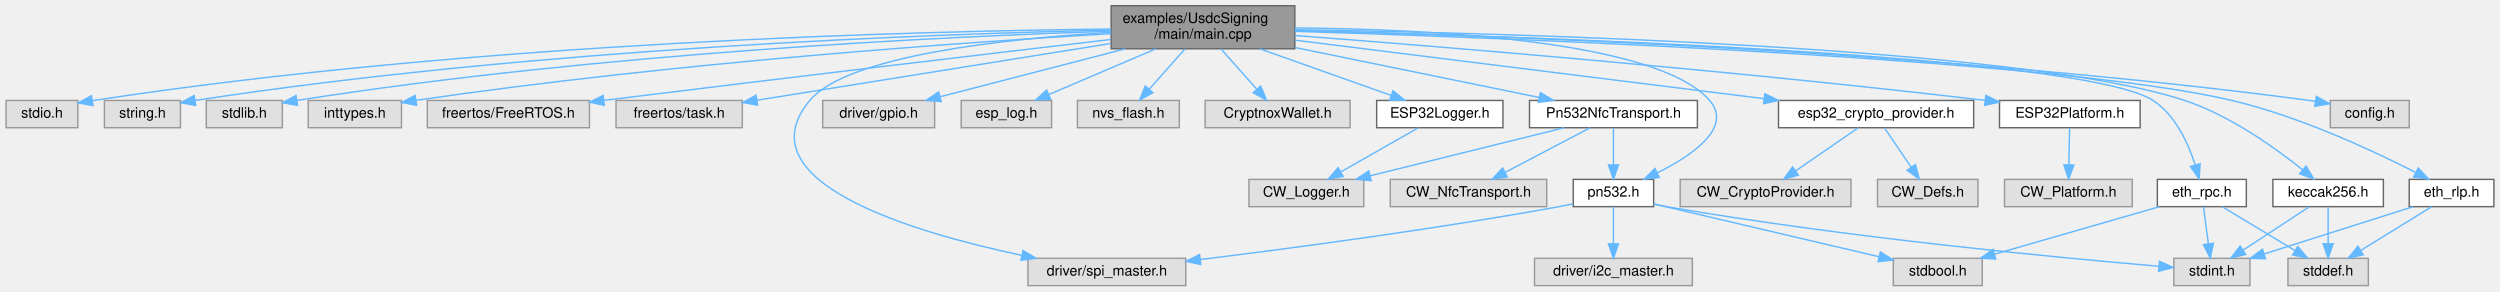
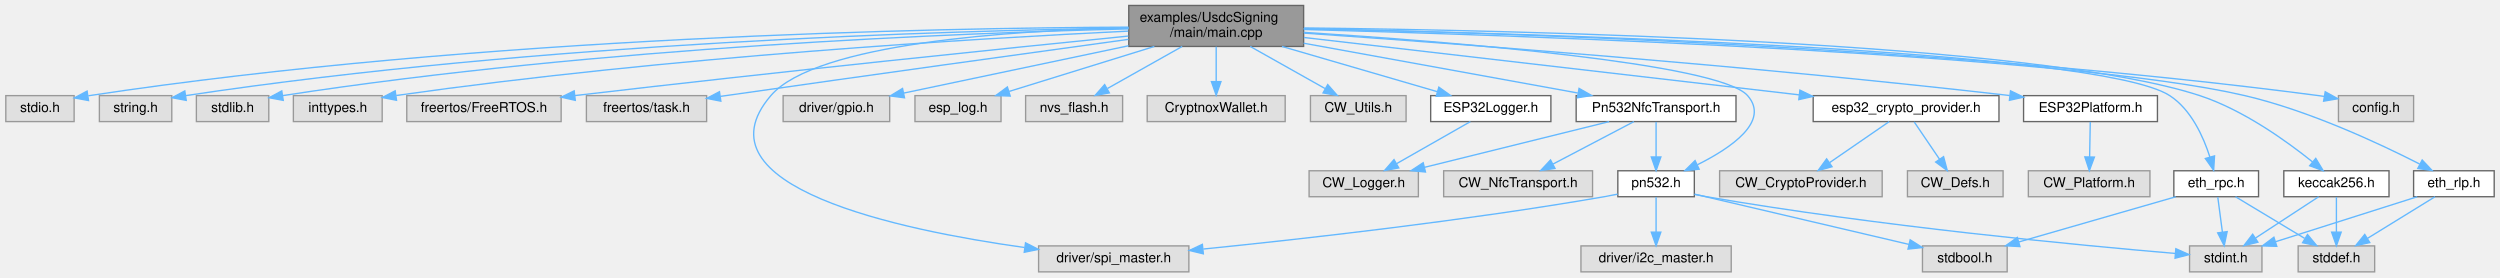
- <svg xmlns="http://www.w3.org/2000/svg" xmlns:xlink="http://www.w3.org/1999/xlink" width="1742pt" height="203pt" viewBox="0.00 0.00 1741.50 203.00">
+ <svg xmlns="http://www.w3.org/2000/svg" xmlns:xlink="http://www.w3.org/1999/xlink" width="1830pt" height="203pt" viewBox="0.00 0.00 1829.50 203.00">
  <g id="graph0" class="graph" transform="scale(1 1) rotate(0) translate(4 199)">
    <g id="Node000001" class="node">
      <g id="a_Node000001">
        <a xlink:title=" ">
-           <polygon fill="#999999" stroke="#666666" points="898,-195 770,-195 770,-165 898,-165 898,-195" />
-           <text text-anchor="start" x="778" y="-183" font-family="Helvetica,sans-Serif" font-size="10.00">examples/UsdcSigning</text>
-           <text text-anchor="middle" x="834" y="-172" font-family="Helvetica,sans-Serif" font-size="10.00">/main/main.cpp</text>
+           <polygon fill="#999999" stroke="#666666" points="950,-195 822,-195 822,-165 950,-165 950,-195" />
+           <text text-anchor="start" x="830" y="-183" font-family="Helvetica,sans-Serif" font-size="10.00">examples/UsdcSigning</text>
+           <text text-anchor="middle" x="886" y="-172" font-family="Helvetica,sans-Serif" font-size="10.00">/main/main.cpp</text>
        </a>
      </g>
    </g>
    <g id="Node000002" class="node">
      <g id="a_Node000002">
        <a xlink:title=" ">
          <polygon fill="#e0e0e0" stroke="#999999" points="50,-129 0,-129 0,-110 50,-110 50,-129" />
          <text text-anchor="middle" x="25" y="-117" font-family="Helvetica,sans-Serif" font-size="10.00">stdio.h</text>
        </a>
      </g>
    </g>
    <g id="edge1_Node000001_Node000002" class="edge">
      <g id="a_edge1_Node000001_Node000002">
        <a xlink:title=" ">
-           <path fill="none" stroke="#63b8ff" d="M769.78,-178.76C638.12,-177.43 328.13,-169.96 60.07,-128.86" />
-           <polygon fill="#63b8ff" stroke="#63b8ff" points="60.57,-125.4 50.15,-127.32 59.49,-132.32 60.57,-125.4" />
+           <path fill="none" stroke="#63b8ff" d="M821.76,-179.14C683.76,-178.56 348.81,-172.51 60.39,-128.9" />
+           <polygon fill="#63b8ff" stroke="#63b8ff" points="60.56,-125.39 50.15,-127.34 59.5,-132.31 60.56,-125.39" />
        </a>
      </g>
    </g>
    <g id="Node000003" class="node">
      <g id="a_Node000003">
        <a xlink:title=" ">
          <polygon fill="#e0e0e0" stroke="#999999" points="121.5,-129 68.5,-129 68.5,-110 121.5,-110 121.5,-129" />
          <text text-anchor="middle" x="95" y="-117" font-family="Helvetica,sans-Serif" font-size="10.00">string.h</text>
        </a>
      </g>
    </g>
    <g id="edge2_Node000001_Node000003" class="edge">
      <g id="a_edge2_Node000001_Node000003">
        <a xlink:title=" ">
-           <path fill="none" stroke="#63b8ff" d="M769.53,-178.02C646.84,-175.38 371.33,-165.68 131.61,-129" />
-           <polygon fill="#63b8ff" stroke="#63b8ff" points="132.08,-125.53 121.66,-127.46 131.01,-132.45 132.08,-125.53" />
+           <path fill="none" stroke="#63b8ff" d="M821.88,-178.47C692.7,-176.6 391.95,-168.19 131.68,-129" />
+           <polygon fill="#63b8ff" stroke="#63b8ff" points="132.07,-125.52 121.66,-127.48 131.02,-132.44 132.07,-125.52" />
        </a>
      </g>
    </g>
    <g id="Node000004" class="node">
      <g id="a_Node000004">
        <a xlink:title=" ">
          <polygon fill="#e0e0e0" stroke="#999999" points="192.5,-129 139.5,-129 139.5,-110 192.5,-110 192.5,-129" />
          <text text-anchor="middle" x="166" y="-117" font-family="Helvetica,sans-Serif" font-size="10.00">stdlib.h</text>
        </a>
      </g>
    </g>
    <g id="edge3_Node000001_Node000004" class="edge">
      <g id="a_edge3_Node000001_Node000004">
        <a xlink:title=" ">
-           <path fill="none" stroke="#63b8ff" d="M769.81,-177.31C656.81,-173.59 414.99,-162.34 202.75,-129.04" />
-           <polygon fill="#63b8ff" stroke="#63b8ff" points="203.09,-125.55 192.66,-127.44 201.99,-132.47 203.09,-125.55" />
+           <path fill="none" stroke="#63b8ff" d="M821.85,-177.85C701.83,-174.93 435.16,-164.81 202.66,-129.01" />
+           <polygon fill="#63b8ff" stroke="#63b8ff" points="203.08,-125.54 192.66,-127.46 202,-132.45 203.08,-125.54" />
        </a>
      </g>
    </g>
    <g id="Node000005" class="node">
      <g id="a_Node000005">
        <a xlink:title=" ">
          <polygon fill="#e0e0e0" stroke="#999999" points="275.5,-129 210.5,-129 210.5,-110 275.5,-110 275.5,-129" />
          <text text-anchor="middle" x="243" y="-117" font-family="Helvetica,sans-Serif" font-size="10.00">inttypes.h</text>
        </a>
      </g>
    </g>
    <g id="edge4_Node000001_Node000005" class="edge">
      <g id="a_edge4_Node000001_Node000005">
        <a xlink:title=" ">
-           <path fill="none" stroke="#63b8ff" d="M769.78,-175.54C668.71,-169.57 466.22,-155.49 285.56,-129.08" />
-           <polygon fill="#63b8ff" stroke="#63b8ff" points="286.02,-125.61 275.61,-127.61 284.99,-132.53 286.02,-125.61" />
+           <path fill="none" stroke="#63b8ff" d="M821.56,-176.22C712.92,-170.97 486.3,-157.6 285.74,-129.09" />
+           <polygon fill="#63b8ff" stroke="#63b8ff" points="286.01,-125.59 275.61,-127.63 285.01,-132.52 286.01,-125.59" />
        </a>
      </g>
    </g>
    <g id="Node000006" class="node">
      <g id="a_Node000006">
        <a xlink:title=" ">
          <polygon fill="#e0e0e0" stroke="#999999" points="406.5,-129 293.5,-129 293.5,-110 406.5,-110 406.5,-129" />
          <text text-anchor="middle" x="350" y="-117" font-family="Helvetica,sans-Serif" font-size="10.00">freertos/FreeRTOS.h</text>
        </a>
      </g>
    </g>
    <g id="edge5_Node000001_Node000006" class="edge">
      <g id="a_edge5_Node000001_Node000006">
        <a xlink:title=" ">
-           <path fill="none" stroke="#63b8ff" d="M769.89,-171.51C689.92,-162.13 548.69,-145.44 416.81,-129.09" />
-           <polygon fill="#63b8ff" stroke="#63b8ff" points="416.88,-125.57 406.52,-127.81 416.01,-132.52 416.88,-125.57" />
+           <path fill="none" stroke="#63b8ff" d="M821.71,-172.61C733.09,-163.71 568.14,-146.78 416.48,-129.03" />
+           <polygon fill="#63b8ff" stroke="#63b8ff" points="416.86,-125.55 406.52,-127.86 416.04,-132.5 416.86,-125.55" />
        </a>
      </g>
    </g>
    <g id="Node000007" class="node">
      <g id="a_Node000007">
        <a xlink:title=" ">
          <polygon fill="#e0e0e0" stroke="#999999" points="513,-129 425,-129 425,-110 513,-110 513,-129" />
          <text text-anchor="middle" x="469" y="-117" font-family="Helvetica,sans-Serif" font-size="10.00">freertos/task.h</text>
        </a>
      </g>
    </g>
    <g id="edge6_Node000001_Node000007" class="edge">
      <g id="a_edge6_Node000001_Node000007">
        <a xlink:title=" ">
-           <path fill="none" stroke="#63b8ff" d="M769.59,-168.68C699.65,-157.47 589.17,-139.76 523.42,-129.22" />
-           <polygon fill="#63b8ff" stroke="#63b8ff" points="523.69,-125.72 513.27,-127.59 522.59,-132.63 523.69,-125.72" />
+           <path fill="none" stroke="#63b8ff" d="M821.78,-170.2C749.93,-160.31 630.1,-143.73 527,-129 525.72,-128.82 524.43,-128.63 523.13,-128.45" />
+           <polygon fill="#63b8ff" stroke="#63b8ff" points="523.41,-124.95 513.01,-126.98 522.41,-131.88 523.41,-124.95" />
        </a>
      </g>
    </g>
    <g id="Node000008" class="node">
      <g id="a_Node000008">
        <a xlink:title=" ">
-           <polygon fill="#e0e0e0" stroke="#999999" points="822,-19 712,-19 712,0 822,0 822,-19" />
-           <text text-anchor="middle" x="767" y="-7" font-family="Helvetica,sans-Serif" font-size="10.00">driver/spi_master.h</text>
+           <polygon fill="#e0e0e0" stroke="#999999" points="866,-19 756,-19 756,0 866,0 866,-19" />
+           <text text-anchor="middle" x="811" y="-7" font-family="Helvetica,sans-Serif" font-size="10.00">driver/spi_master.h</text>
        </a>
      </g>
    </g>
    <g id="edge7_Node000001_Node000008" class="edge">
      <g id="a_edge7_Node000001_Node000008">
        <a xlink:title=" ">
-           <path fill="none" stroke="#63b8ff" d="M769.96,-176.49C697.53,-172.15 586.21,-160.43 560,-129 512.85,-72.47 631,-37.31 707.61,-21.1" />
-           <polygon fill="#63b8ff" stroke="#63b8ff" points="708.57,-24.47 717.66,-19.03 707.16,-17.62 708.57,-24.47" />
+           <path fill="none" stroke="#63b8ff" d="M821.82,-178.65C736.62,-176.66 593.05,-167.51 560,-129 502.9,-62.47 653.72,-30.66 745.78,-17.81" />
+           <polygon fill="#63b8ff" stroke="#63b8ff" points="746.43,-21.26 755.87,-16.45 745.49,-14.32 746.43,-21.26" />
        </a>
      </g>
    </g>
    <g id="Node000009" class="node">
      <g id="a_Node000009">
        <a xlink:title=" ">
          <polygon fill="#e0e0e0" stroke="#999999" points="647,-129 569,-129 569,-110 647,-110 647,-129" />
          <text text-anchor="middle" x="608" y="-117" font-family="Helvetica,sans-Serif" font-size="10.00">driver/gpio.h</text>
        </a>
      </g>
    </g>
    <g id="edge8_Node000001_Node000009" class="edge">
      <g id="a_edge8_Node000001_Node000009">
        <a xlink:title=" ">
-           <path fill="none" stroke="#63b8ff" d="M779.87,-164.99C740.36,-154.76 687.53,-141.09 650.92,-131.61" />
-           <polygon fill="#63b8ff" stroke="#63b8ff" points="651.6,-128.17 641.04,-129.05 649.85,-134.95 651.6,-128.17" />
+           <path fill="none" stroke="#63b8ff" d="M821.87,-165.51C771.78,-154.96 703.2,-140.53 657.34,-130.88" />
+           <polygon fill="#63b8ff" stroke="#63b8ff" points="657.85,-127.41 647.34,-128.78 656.41,-134.26 657.85,-127.41" />
        </a>
      </g>
    </g>
    <g id="Node000010" class="node">
      <g id="a_Node000010">
        <a xlink:title=" ">
          <polygon fill="#e0e0e0" stroke="#999999" points="728.5,-129 665.5,-129 665.5,-110 728.5,-110 728.5,-129" />
          <text text-anchor="middle" x="697" y="-117" font-family="Helvetica,sans-Serif" font-size="10.00">esp_log.h</text>
        </a>
      </g>
    </g>
    <g id="edge9_Node000001_Node000010" class="edge">
      <g id="a_edge9_Node000001_Node000010">
        <a xlink:title=" ">
-           <path fill="none" stroke="#63b8ff" d="M801.19,-164.99C778.53,-155.31 748.65,-142.56 726.7,-133.18" />
-           <polygon fill="#63b8ff" stroke="#63b8ff" points="727.8,-129.85 717.23,-129.14 725.05,-136.29 727.8,-129.85" />
+           <path fill="none" stroke="#63b8ff" d="M840.73,-164.99C808.25,-154.94 765.01,-141.55 734.47,-132.1" />
+           <polygon fill="#63b8ff" stroke="#63b8ff" points="735.22,-128.67 724.63,-129.05 733.15,-135.35 735.22,-128.67" />
        </a>
      </g>
    </g>
    <g id="Node000011" class="node">
      <g id="a_Node000011">
        <a xlink:title=" ">
          <polygon fill="#e0e0e0" stroke="#999999" points="817.5,-129 746.5,-129 746.5,-110 817.5,-110 817.5,-129" />
          <text text-anchor="middle" x="782" y="-117" font-family="Helvetica,sans-Serif" font-size="10.00">nvs_flash.h</text>
        </a>
      </g>
    </g>
    <g id="edge10_Node000001_Node000011" class="edge">
      <g id="a_edge10_Node000001_Node000011">
        <a xlink:title=" ">
-           <path fill="none" stroke="#63b8ff" d="M821.41,-164.84C813.94,-156.43 804.44,-145.74 796.63,-136.96" />
-           <polygon fill="#63b8ff" stroke="#63b8ff" points="799.05,-134.41 789.79,-129.27 793.82,-139.07 799.05,-134.41" />
+           <path fill="none" stroke="#63b8ff" d="M861.09,-164.99C844.51,-155.66 822.84,-143.47 806.37,-134.21" />
+           <polygon fill="#63b8ff" stroke="#63b8ff" points="807.79,-130.99 797.36,-129.14 804.36,-137.09 807.79,-130.99" />
        </a>
      </g>
    </g>
    <g id="Node000012" class="node">
      <g id="a_Node000012">
        <a xlink:title=" ">
          <polygon fill="#e0e0e0" stroke="#999999" points="936.5,-129 835.5,-129 835.5,-110 936.5,-110 936.5,-129" />
          <text text-anchor="middle" x="886" y="-117" font-family="Helvetica,sans-Serif" font-size="10.00">CryptnoxWallet.h</text>
        </a>
      </g>
    </g>
    <g id="edge11_Node000001_Node000012" class="edge">
      <g id="a_edge11_Node000001_Node000012">
        <a xlink:title=" ">
-           <path fill="none" stroke="#63b8ff" d="M846.59,-164.84C854.06,-156.43 863.56,-145.74 871.37,-136.96" />
-           <polygon fill="#63b8ff" stroke="#63b8ff" points="874.18,-139.07 878.21,-129.27 868.95,-134.41 874.18,-139.07" />
+           <path fill="none" stroke="#63b8ff" d="M886,-164.84C886,-157.21 886,-147.7 886,-139.45" />
+           <polygon fill="#63b8ff" stroke="#63b8ff" points="889.5,-139.27 886,-129.27 882.5,-139.27 889.5,-139.27" />
        </a>
      </g>
    </g>
    <g id="Node000013" class="node">
      <g id="a_Node000013">
-         <a xlink:href="Pn532NfcTransport_8h.html" target="_top" xlink:title="CW_NfcTransport adapter wrapping the ESP-IDF PN532 NFC driver.">
-           <polygon fill="white" stroke="#666666" points="1178.5,-129 1061.5,-129 1061.5,-110 1178.5,-110 1178.5,-129" />
-           <text text-anchor="middle" x="1120" y="-117" font-family="Helvetica,sans-Serif" font-size="10.00">Pn532NfcTransport.h</text>
+         <a xlink:title=" ">
+           <polygon fill="#e0e0e0" stroke="#999999" points="1025,-129 955,-129 955,-110 1025,-110 1025,-129" />
+           <text text-anchor="middle" x="990" y="-117" font-family="Helvetica,sans-Serif" font-size="10.00">CW_Utils.h</text>
        </a>
      </g>
    </g>
    <g id="edge12_Node000001_Node000013" class="edge">
      <g id="a_edge12_Node000001_Node000013">
        <a xlink:title=" ">
-           <path fill="none" stroke="#63b8ff" d="M898.18,-165.87C949.54,-155.37 1020.61,-140.83 1068.34,-131.07" />
-           <polygon fill="#63b8ff" stroke="#63b8ff" points="1069.06,-134.49 1078.16,-129.06 1067.66,-127.63 1069.06,-134.49" />
+           <path fill="none" stroke="#63b8ff" d="M910.91,-164.99C927.49,-155.66 949.16,-143.47 965.63,-134.21" />
+           <polygon fill="#63b8ff" stroke="#63b8ff" points="967.64,-137.09 974.64,-129.14 964.21,-130.99 967.64,-137.09" />
+         </a>
+       </g>
+     </g>
+     <g id="Node000014" class="node">
+       <g id="a_Node000014">
+         <a xlink:href="Pn532NfcTransport_8h.html" target="_top" xlink:title="CW_NfcTransport adapter wrapping the ESP-IDF PN532 NFC driver.">
+           <polygon fill="white" stroke="#666666" points="1266.5,-129 1149.5,-129 1149.5,-110 1266.5,-110 1266.5,-129" />
+           <text text-anchor="middle" x="1208" y="-117" font-family="Helvetica,sans-Serif" font-size="10.00">Pn532NfcTransport.h</text>
+         </a>
+       </g>
+     </g>
+     <g id="edge13_Node000001_Node000014" class="edge">
+       <g id="a_edge13_Node000001_Node000014">
+         <a xlink:title=" ">
+           <path fill="none" stroke="#63b8ff" d="M950,-167.37C1008.53,-156.74 1094.34,-141.15 1150.67,-130.92" />
+           <polygon fill="#63b8ff" stroke="#63b8ff" points="1151.62,-134.3 1160.83,-129.07 1150.37,-127.41 1151.62,-134.3" />
+         </a>
+       </g>
+     </g>
+     <g id="Node000017" class="node">
+       <g id="a_Node000017">
+         <a xlink:href="pn532_8h.html" target="_top" xlink:title="Low-level PN532 NFC controller driver for ESP-IDF (SPI and I²C).">
+           <polygon fill="white" stroke="#666666" points="1236,-74 1180,-74 1180,-55 1236,-55 1236,-74" />
+           <text text-anchor="middle" x="1208" y="-62" font-family="Helvetica,sans-Serif" font-size="10.00">pn532.h</text>
+         </a>
+       </g>
+     </g>
+     <g id="edge28_Node000001_Node000017" class="edge">
+       <g id="a_edge28_Node000001_Node000017">
+         <a xlink:title=" ">
+           <path fill="none" stroke="#63b8ff" d="M950.12,-175.32C1055.04,-168.65 1253.92,-152.96 1275,-129 1291.52,-110.22 1263,-90.74 1238.21,-78.39" />
+           <polygon fill="#63b8ff" stroke="#63b8ff" points="1239.53,-75.14 1229,-74.02 1236.54,-81.47 1239.53,-75.14" />
+         </a>
+       </g>
+     </g>
+     <g id="Node000021" class="node">
+       <g id="a_Node000021">
+         <a xlink:href="ESP32Logger_8h.html" target="_top" xlink:title="CW_Logger implementation that writes to ESP32 UART0 via printf.">
+           <polygon fill="white" stroke="#666666" points="1131,-129 1043,-129 1043,-110 1131,-110 1131,-129" />
+           <text text-anchor="middle" x="1087" y="-117" font-family="Helvetica,sans-Serif" font-size="10.00">ESP32Logger.h</text>
+         </a>
+       </g>
+     </g>
+     <g id="edge21_Node000001_Node000021" class="edge">
+       <g id="a_edge21_Node000001_Node000021">
+         <a xlink:title=" ">
+           <path fill="none" stroke="#63b8ff" d="M934.14,-164.99C968.98,-154.85 1015.47,-141.32 1047.99,-131.85" />
+           <polygon fill="#63b8ff" stroke="#63b8ff" points="1048.99,-135.21 1057.61,-129.05 1047.03,-128.49 1048.99,-135.21" />
+         </a>
+       </g>
+     </g>
+     <g id="Node000022" class="node">
+       <g id="a_Node000022">
+         <a xlink:href="esp32__crypto__provider_8h.html" target="_top" xlink:title="CW_CryptoProvider implementation for ESP32 using mbedTLS and the hardware TRNG.">
+           <polygon fill="white" stroke="#666666" points="1459,-129 1323,-129 1323,-110 1459,-110 1459,-129" />
+           <text text-anchor="middle" x="1391" y="-117" font-family="Helvetica,sans-Serif" font-size="10.00">esp32_crypto_provider.h</text>
+         </a>
+       </g>
+     </g>
+     <g id="edge23_Node000001_Node000022" class="edge">
+       <g id="a_edge23_Node000001_Node000022">
+         <a xlink:title=" ">
+           <path fill="none" stroke="#63b8ff" d="M950.21,-171.56C1042.68,-160.85 1213.12,-141.11 1312.79,-129.56" />
+           <polygon fill="#63b8ff" stroke="#63b8ff" points="1313.28,-133.03 1322.81,-128.4 1312.47,-126.07 1313.28,-133.03" />
+         </a>
+       </g>
+     </g>
+     <g id="Node000025" class="node">
+       <g id="a_Node000025">
+         <a xlink:href="ESP32Platform_8h.html" target="_top" xlink:title="CW_Platform implementation for ESP32 using FreeRTOS.">
+           <polygon fill="white" stroke="#666666" points="1575,-129 1477,-129 1477,-110 1575,-110 1575,-129" />
+           <text text-anchor="middle" x="1526" y="-117" font-family="Helvetica,sans-Serif" font-size="10.00">ESP32Platform.h</text>
+         </a>
+       </g>
+     </g>
+     <g id="edge26_Node000001_Node000025" class="edge">
+       <g id="a_edge26_Node000001_Node000025">
+         <a xlink:title=" ">
+           <path fill="none" stroke="#63b8ff" d="M950.29,-174.74C1055.86,-167.46 1272.8,-151.35 1466.88,-129.06" />
+           <polygon fill="#63b8ff" stroke="#63b8ff" points="1467.45,-132.52 1476.98,-127.89 1466.64,-125.57 1467.45,-132.52" />
+         </a>
+       </g>
+     </g>
+     <g id="Node000027" class="node">
+       <g id="a_Node000027">
+         <a xlink:href="keccak256_8h.html" target="_top" xlink:title=" ">
+           <polygon fill="white" stroke="#666666" points="1744.5,-74 1667.5,-74 1667.5,-55 1744.5,-55 1744.5,-74" />
+           <text text-anchor="middle" x="1706" y="-62" font-family="Helvetica,sans-Serif" font-size="10.00">keccak256.h</text>
+         </a>
+       </g>
+     </g>
+     <g id="edge29_Node000001_Node000027" class="edge">
+       <g id="a_edge29_Node000001_Node000027">
+         <a xlink:title=" ">
+           <path fill="none" stroke="#63b8ff" d="M950.27,-178.56C1103.24,-176.88 1485.18,-168.71 1606,-129 1637.85,-118.53 1669.69,-95.64 1688.62,-80.4" />
+           <polygon fill="#63b8ff" stroke="#63b8ff" points="1690.88,-83.07 1696.36,-74.01 1686.42,-77.68 1690.88,-83.07" />
+         </a>
+       </g>
+     </g>
+     <g id="Node000029" class="node">
+       <g id="a_Node000029">
+         <a xlink:href="eth__rlp_8h.html" target="_top" xlink:title=" ">
+           <polygon fill="white" stroke="#666666" points="1821.5,-74 1762.5,-74 1762.5,-55 1821.5,-55 1821.5,-74" />
+           <text text-anchor="middle" x="1792" y="-62" font-family="Helvetica,sans-Serif" font-size="10.00">eth_rlp.h</text>
+         </a>
+       </g>
+     </g>
+     <g id="edge32_Node000001_Node000029" class="edge">
+       <g id="a_edge32_Node000001_Node000029">
+         <a xlink:title=" ">
+           <path fill="none" stroke="#63b8ff" d="M950.19,-177.43C1107.48,-173.14 1508.8,-159.47 1639,-129 1686.05,-117.99 1737.24,-94.08 1766.87,-78.95" />
+           <polygon fill="#63b8ff" stroke="#63b8ff" points="1768.79,-81.89 1776.06,-74.18 1765.57,-75.68 1768.79,-81.89" />
+         </a>
+       </g>
+     </g>
+     <g id="Node000030" class="node">
+       <g id="a_Node000030">
+         <a xlink:href="eth__rpc_8h.html" target="_top" xlink:title=" ">
+           <polygon fill="white" stroke="#666666" points="1649,-74 1587,-74 1587,-55 1649,-55 1649,-74" />
+           <text text-anchor="middle" x="1618" y="-62" font-family="Helvetica,sans-Serif" font-size="10.00">eth_rpc.h</text>
+         </a>
+       </g>
+     </g>
+     <g id="edge35_Node000001_Node000030" class="edge">
+       <g id="a_edge35_Node000001_Node000030">
+         <a xlink:title=" ">
+           <path fill="none" stroke="#63b8ff" d="M950.06,-177.91C1112.54,-174.65 1531.57,-163 1584,-129 1599.7,-118.82 1608.67,-98.83 1613.4,-83.99" />
+           <polygon fill="#63b8ff" stroke="#63b8ff" points="1616.79,-84.88 1616.14,-74.31 1610.05,-82.98 1616.79,-84.88" />
+         </a>
+       </g>
+     </g>
+     <g id="Node000031" class="node">
+       <g id="a_Node000031">
+         <a xlink:title=" ">
+           <polygon fill="#e0e0e0" stroke="#999999" points="1762.5,-129 1707.5,-129 1707.5,-110 1762.5,-110 1762.5,-129" />
+           <text text-anchor="middle" x="1735" y="-117" font-family="Helvetica,sans-Serif" font-size="10.00">config.h</text>
+         </a>
+       </g>
+     </g>
+     <g id="edge39_Node000001_Node000031" class="edge">
+       <g id="a_edge39_Node000001_Node000031">
+         <a xlink:title=" ">
+           <path fill="none" stroke="#63b8ff" d="M950.1,-178.02C1087.06,-175.28 1418.13,-165.15 1693,-129 1694.29,-128.83 1695.59,-128.65 1696.91,-128.45" />
+           <polygon fill="#63b8ff" stroke="#63b8ff" points="1697.81,-131.84 1707.08,-126.71 1696.63,-124.94 1697.81,-131.84" />
+         </a>
+       </g>
+     </g>
+     <g id="Node000015" class="node">
+       <g id="a_Node000015">
+         <a xlink:title=" ">
+           <polygon fill="#e0e0e0" stroke="#999999" points="1161.5,-74 1052.5,-74 1052.5,-55 1161.5,-55 1161.5,-74" />
+           <text text-anchor="middle" x="1107" y="-62" font-family="Helvetica,sans-Serif" font-size="10.00">CW_NfcTransport.h</text>
+         </a>
+       </g>
+     </g>
+     <g id="edge14_Node000014_Node000015" class="edge">
+       <g id="a_edge14_Node000014_Node000015">
+         <a xlink:title=" ">
+           <path fill="none" stroke="#63b8ff" d="M1191.77,-109.98C1175.82,-101.61 1151.22,-88.7 1132.62,-78.95" />
+           <polygon fill="#63b8ff" stroke="#63b8ff" points="1134,-75.72 1123.52,-74.17 1130.75,-81.92 1134,-75.72" />
        </a>
      </g>
    </g>
    <g id="Node000016" class="node">
      <g id="a_Node000016">
-         <a xlink:href="pn532_8h.html" target="_top" xlink:title="Low-level PN532 NFC controller driver for ESP-IDF (SPI and I²C).">
-           <polygon fill="white" stroke="#666666" points="1148,-74 1092,-74 1092,-55 1148,-55 1148,-74" />
-           <text text-anchor="middle" x="1120" y="-62" font-family="Helvetica,sans-Serif" font-size="10.00">pn532.h</text>
-         </a>
-       </g>
-     </g>
-     <g id="edge27_Node000001_Node000016" class="edge">
-       <g id="a_edge27_Node000001_Node000016">
-         <a xlink:title=" ">
-           <path fill="none" stroke="#63b8ff" d="M898.06,-179.53C989.46,-178.76 1150.32,-171.24 1187,-129 1203.31,-110.22 1175.23,-90.88 1150.58,-78.55" />
-           <polygon fill="#63b8ff" stroke="#63b8ff" points="1151.93,-75.32 1141.4,-74.19 1148.93,-81.64 1151.93,-75.32" />
+         <a xlink:title=" ">
+           <polygon fill="#e0e0e0" stroke="#999999" points="1034,-74 954,-74 954,-55 1034,-55 1034,-74" />
+           <text text-anchor="middle" x="994" y="-62" font-family="Helvetica,sans-Serif" font-size="10.00">CW_Logger.h</text>
+         </a>
+       </g>
+     </g>
+     <g id="edge15_Node000014_Node000016" class="edge">
+       <g id="a_edge15_Node000014_Node000016">
+         <a xlink:title=" ">
+           <path fill="none" stroke="#63b8ff" d="M1173.62,-109.98C1136.91,-100.89 1078.62,-86.46 1038.45,-76.51" />
+           <polygon fill="#63b8ff" stroke="#63b8ff" points="1039.2,-73.09 1028.65,-74.08 1037.52,-79.88 1039.2,-73.09" />
+         </a>
+       </g>
+     </g>
+     <g id="edge16_Node000014_Node000017" class="edge">
+       <g id="a_edge16_Node000014_Node000017">
+         <a xlink:title=" ">
+           <path fill="none" stroke="#63b8ff" d="M1208,-109.75C1208,-102.8 1208,-92.85 1208,-84.13" />
+           <polygon fill="#63b8ff" stroke="#63b8ff" points="1211.5,-84.09 1208,-74.09 1204.5,-84.09 1211.5,-84.09" />
+         </a>
+       </g>
+     </g>
+     <g id="edge19_Node000017_Node000008" class="edge">
+       <g id="a_edge19_Node000017_Node000008">
+         <a xlink:title=" ">
+           <path fill="none" stroke="#63b8ff" d="M1179.84,-56.88C1176.53,-56.2 1173.2,-55.55 1170,-55 1068.11,-37.33 948.78,-23.98 876.59,-16.71" />
+           <polygon fill="#63b8ff" stroke="#63b8ff" points="876.59,-13.19 866.29,-15.68 875.89,-20.15 876.59,-13.19" />
+         </a>
+       </g>
+     </g>
+     <g id="Node000018" class="node">
+       <g id="a_Node000018">
+         <a xlink:title=" ">
+           <polygon fill="#e0e0e0" stroke="#999999" points="1651.5,-19 1598.5,-19 1598.5,0 1651.5,0 1651.5,-19" />
+           <text text-anchor="middle" x="1625" y="-7" font-family="Helvetica,sans-Serif" font-size="10.00">stdint.h</text>
+         </a>
+       </g>
+     </g>
+     <g id="edge17_Node000017_Node000018" class="edge">
+       <g id="a_edge17_Node000017_Node000018">
+         <a xlink:title=" ">
+           <path fill="none" stroke="#63b8ff" d="M1236.22,-56.68C1239.17,-56.07 1242.14,-55.49 1245,-55 1369.88,-33.41 1519.69,-19.28 1587.9,-13.49" />
+           <polygon fill="#63b8ff" stroke="#63b8ff" points="1588.46,-16.95 1598.13,-12.63 1587.88,-9.98 1588.46,-16.95" />
+         </a>
+       </g>
+     </g>
+     <g id="Node000019" class="node">
+       <g id="a_Node000019">
+         <a xlink:title=" ">
+           <polygon fill="#e0e0e0" stroke="#999999" points="1465,-19 1403,-19 1403,0 1465,0 1465,-19" />
+           <text text-anchor="middle" x="1434" y="-7" font-family="Helvetica,sans-Serif" font-size="10.00">stdbool.h</text>
+         </a>
+       </g>
+     </g>
+     <g id="edge18_Node000017_Node000019" class="edge">
+       <g id="a_edge18_Node000017_Node000019">
+         <a xlink:title=" ">
+           <path fill="none" stroke="#63b8ff" d="M1236.17,-56.89C1275.66,-47.63 1347.73,-30.73 1393.12,-20.09" />
+           <polygon fill="#63b8ff" stroke="#63b8ff" points="1394,-23.47 1402.94,-17.78 1392.4,-16.66 1394,-23.47" />
        </a>
      </g>
    </g>
    <g id="Node000020" class="node">
      <g id="a_Node000020">
-         <a xlink:href="ESP32Logger_8h.html" target="_top" xlink:title="CW_Logger implementation that writes to ESP32 UART0 via printf.">
-           <polygon fill="white" stroke="#666666" points="1043,-129 955,-129 955,-110 1043,-110 1043,-129" />
-           <text text-anchor="middle" x="999" y="-117" font-family="Helvetica,sans-Serif" font-size="10.00">ESP32Logger.h</text>
-         </a>
-       </g>
-     </g>
-     <g id="edge20_Node000001_Node000020" class="edge">
-       <g id="a_edge20_Node000001_Node000020">
-         <a xlink:title=" ">
-           <path fill="none" stroke="#63b8ff" d="M873.52,-164.99C901.42,-155.1 938.41,-141.98 965,-132.56" />
-           <polygon fill="#63b8ff" stroke="#63b8ff" points="966.38,-135.78 974.63,-129.14 964.04,-129.18 966.38,-135.78" />
-         </a>
-       </g>
-     </g>
-     <g id="Node000021" class="node">
-       <g id="a_Node000021">
-         <a xlink:href="esp32__crypto__provider_8h.html" target="_top" xlink:title="CW_CryptoProvider implementation for ESP32 using mbedTLS and the hardware TRNG.">
-           <polygon fill="white" stroke="#666666" points="1371,-129 1235,-129 1235,-110 1371,-110 1371,-129" />
-           <text text-anchor="middle" x="1303" y="-117" font-family="Helvetica,sans-Serif" font-size="10.00">esp32_crypto_provider.h</text>
-         </a>
-       </g>
-     </g>
-     <g id="edge22_Node000001_Node000021" class="edge">
-       <g id="a_edge22_Node000001_Node000021">
-         <a xlink:title=" ">
-           <path fill="none" stroke="#63b8ff" d="M898.23,-170.99C983.35,-160.37 1133.4,-141.66 1224.95,-130.24" />
-           <polygon fill="#63b8ff" stroke="#63b8ff" points="1225.5,-133.69 1234.99,-128.98 1224.64,-126.75 1225.5,-133.69" />
+         <a xlink:title=" ">
+           <polygon fill="#e0e0e0" stroke="#999999" points="1263,-19 1153,-19 1153,0 1263,0 1263,-19" />
+           <text text-anchor="middle" x="1208" y="-7" font-family="Helvetica,sans-Serif" font-size="10.00">driver/i2c_master.h</text>
+         </a>
+       </g>
+     </g>
+     <g id="edge20_Node000017_Node000020" class="edge">
+       <g id="a_edge20_Node000017_Node000020">
+         <a xlink:title=" ">
+           <path fill="none" stroke="#63b8ff" d="M1208,-54.75C1208,-47.8 1208,-37.85 1208,-29.13" />
+           <polygon fill="#63b8ff" stroke="#63b8ff" points="1211.5,-29.09 1208,-19.09 1204.5,-29.09 1211.5,-29.09" />
+         </a>
+       </g>
+     </g>
+     <g id="edge22_Node000021_Node000016" class="edge">
+       <g id="a_edge22_Node000021_Node000016">
+         <a xlink:title=" ">
+           <path fill="none" stroke="#63b8ff" d="M1072.06,-109.98C1057.5,-101.69 1035.13,-88.94 1018.07,-79.22" />
+           <polygon fill="#63b8ff" stroke="#63b8ff" points="1019.64,-76.08 1009.21,-74.17 1016.17,-82.16 1019.64,-76.08" />
+         </a>
+       </g>
+     </g>
+     <g id="Node000023" class="node">
+       <g id="a_Node000023">
+         <a xlink:title=" ">
+           <polygon fill="#e0e0e0" stroke="#999999" points="1373.5,-74 1254.5,-74 1254.5,-55 1373.5,-55 1373.5,-74" />
+           <text text-anchor="middle" x="1314" y="-62" font-family="Helvetica,sans-Serif" font-size="10.00">CW_CryptoProvider.h</text>
+         </a>
+       </g>
+     </g>
+     <g id="edge24_Node000022_Node000023" class="edge">
+       <g id="a_edge24_Node000022_Node000023">
+         <a xlink:title=" ">
+           <path fill="none" stroke="#63b8ff" d="M1378.63,-109.98C1366.91,-101.92 1349.08,-89.65 1335.11,-80.03" />
+           <polygon fill="#63b8ff" stroke="#63b8ff" points="1336.82,-76.96 1326.6,-74.17 1332.85,-82.72 1336.82,-76.96" />
        </a>
      </g>
    </g>
    <g id="Node000024" class="node">
      <g id="a_Node000024">
-         <a xlink:href="ESP32Platform_8h.html" target="_top" xlink:title="CW_Platform implementation for ESP32 using FreeRTOS.">
-           <polygon fill="white" stroke="#666666" points="1487,-129 1389,-129 1389,-110 1487,-110 1487,-129" />
-           <text text-anchor="middle" x="1438" y="-117" font-family="Helvetica,sans-Serif" font-size="10.00">ESP32Platform.h</text>
-         </a>
-       </g>
-     </g>
-     <g id="edge25_Node000001_Node000024" class="edge">
-       <g id="a_edge25_Node000001_Node000024">
-         <a xlink:title=" ">
-           <path fill="none" stroke="#63b8ff" d="M898,-174.27C998.26,-166.61 1198.67,-150.3 1379.04,-129.05" />
-           <polygon fill="#63b8ff" stroke="#63b8ff" points="1379.46,-132.53 1388.98,-127.88 1378.63,-125.58 1379.46,-132.53" />
+         <a xlink:title=" ">
+           <polygon fill="#e0e0e0" stroke="#999999" points="1462,-74 1392,-74 1392,-55 1462,-55 1462,-74" />
+           <text text-anchor="middle" x="1427" y="-62" font-family="Helvetica,sans-Serif" font-size="10.00">CW_Defs.h</text>
+         </a>
+       </g>
+     </g>
+     <g id="edge25_Node000022_Node000024" class="edge">
+       <g id="a_edge25_Node000022_Node000024">
+         <a xlink:title=" ">
+           <path fill="none" stroke="#63b8ff" d="M1396.94,-109.75C1401.98,-102.34 1409.34,-91.5 1415.51,-82.41" />
+           <polygon fill="#63b8ff" stroke="#63b8ff" points="1418.44,-84.33 1421.17,-74.09 1412.65,-80.39 1418.44,-84.33" />
        </a>
      </g>
    </g>
    <g id="Node000026" class="node">
      <g id="a_Node000026">
-         <a xlink:href="keccak256_8h.html" target="_top" xlink:title=" ">
-           <polygon fill="white" stroke="#666666" points="1656.5,-74 1579.5,-74 1579.5,-55 1656.5,-55 1656.5,-74" />
-           <text text-anchor="middle" x="1618" y="-62" font-family="Helvetica,sans-Serif" font-size="10.00">keccak256.h</text>
-         </a>
-       </g>
-     </g>
-     <g id="edge28_Node000001_Node000026" class="edge">
-       <g id="a_edge28_Node000001_Node000026">
-         <a xlink:title=" ">
-           <path fill="none" stroke="#63b8ff" d="M898.04,-178.29C1045.3,-176.02 1404.04,-166.69 1518,-129 1549.66,-118.53 1581.34,-95.84 1600.31,-80.62" />
-           <polygon fill="#63b8ff" stroke="#63b8ff" points="1602.58,-83.28 1608.08,-74.22 1598.13,-77.87 1602.58,-83.28" />
+         <a xlink:title=" ">
+           <polygon fill="#e0e0e0" stroke="#999999" points="1569.5,-74 1480.5,-74 1480.5,-55 1569.5,-55 1569.5,-74" />
+           <text text-anchor="middle" x="1525" y="-62" font-family="Helvetica,sans-Serif" font-size="10.00">CW_Platform.h</text>
+         </a>
+       </g>
+     </g>
+     <g id="edge27_Node000025_Node000026" class="edge">
+       <g id="a_edge27_Node000025_Node000026">
+         <a xlink:title=" ">
+           <path fill="none" stroke="#63b8ff" d="M1525.83,-109.75C1525.7,-102.8 1525.52,-92.85 1525.35,-84.13" />
+           <polygon fill="#63b8ff" stroke="#63b8ff" points="1528.85,-84.02 1525.16,-74.09 1521.85,-84.15 1528.85,-84.02" />
+         </a>
+       </g>
+     </g>
+     <g id="edge30_Node000027_Node000018" class="edge">
+       <g id="a_edge30_Node000027_Node000018">
+         <a xlink:title=" ">
+           <path fill="none" stroke="#63b8ff" d="M1692.99,-54.98C1680.54,-46.84 1661.54,-34.41 1646.79,-24.76" />
+           <polygon fill="#63b8ff" stroke="#63b8ff" points="1648.54,-21.72 1638.25,-19.17 1644.7,-27.57 1648.54,-21.72" />
        </a>
      </g>
    </g>
    <g id="Node000028" class="node">
      <g id="a_Node000028">
-         <a xlink:href="eth__rlp_8h.html" target="_top" xlink:title=" ">
-           <polygon fill="white" stroke="#666666" points="1733.5,-74 1674.5,-74 1674.5,-55 1733.5,-55 1733.5,-74" />
-           <text text-anchor="middle" x="1704" y="-62" font-family="Helvetica,sans-Serif" font-size="10.00">eth_rlp.h</text>
-         </a>
-       </g>
-     </g>
-     <g id="edge31_Node000001_Node000028" class="edge">
-       <g id="a_edge31_Node000001_Node000028">
-         <a xlink:title=" ">
-           <path fill="none" stroke="#63b8ff" d="M898.18,-177.18C1050.04,-172.44 1427.88,-158.02 1551,-129 1598.03,-117.91 1649.23,-94.03 1678.87,-78.92" />
-           <polygon fill="#63b8ff" stroke="#63b8ff" points="1680.78,-81.87 1688.05,-74.16 1677.57,-75.65 1680.78,-81.87" />
-         </a>
-       </g>
-     </g>
-     <g id="Node000029" class="node">
-       <g id="a_Node000029">
-         <a xlink:href="eth__rpc_8h.html" target="_top" xlink:title=" ">
-           <polygon fill="white" stroke="#666666" points="1561,-74 1499,-74 1499,-55 1561,-55 1561,-74" />
-           <text text-anchor="middle" x="1530" y="-62" font-family="Helvetica,sans-Serif" font-size="10.00">eth_rpc.h</text>
-         </a>
-       </g>
-     </g>
-     <g id="edge34_Node000001_Node000029" class="edge">
-       <g id="a_edge34_Node000001_Node000029">
-         <a xlink:title=" ">
-           <path fill="none" stroke="#63b8ff" d="M898.17,-177.63C1054.65,-173.81 1446.68,-161.12 1496,-129 1511.68,-118.79 1520.65,-98.81 1525.39,-83.98" />
-           <polygon fill="#63b8ff" stroke="#63b8ff" points="1528.78,-84.87 1528.14,-74.3 1522.04,-82.97 1528.78,-84.87" />
-         </a>
-       </g>
-     </g>
-     <g id="Node000030" class="node">
-       <g id="a_Node000030">
-         <a xlink:title=" ">
-           <polygon fill="#e0e0e0" stroke="#999999" points="1674.5,-129 1619.5,-129 1619.5,-110 1674.5,-110 1674.5,-129" />
-           <text text-anchor="middle" x="1647" y="-117" font-family="Helvetica,sans-Serif" font-size="10.00">config.h</text>
-         </a>
-       </g>
-     </g>
-     <g id="edge38_Node000001_Node000030" class="edge">
-       <g id="a_edge38_Node000001_Node000030">
-         <a xlink:title=" ">
-           <path fill="none" stroke="#63b8ff" d="M898,-177.77C1030.49,-174.57 1344.22,-163.68 1605,-129 1606.29,-128.83 1607.59,-128.64 1608.91,-128.44" />
-           <polygon fill="#63b8ff" stroke="#63b8ff" points="1609.81,-131.84 1619.07,-126.7 1608.63,-124.94 1609.81,-131.84" />
-         </a>
-       </g>
-     </g>
-     <g id="Node000014" class="node">
-       <g id="a_Node000014">
-         <a xlink:title=" ">
-           <polygon fill="#e0e0e0" stroke="#999999" points="1073.5,-74 964.5,-74 964.5,-55 1073.5,-55 1073.5,-74" />
-           <text text-anchor="middle" x="1019" y="-62" font-family="Helvetica,sans-Serif" font-size="10.00">CW_NfcTransport.h</text>
-         </a>
-       </g>
-     </g>
-     <g id="edge13_Node000013_Node000014" class="edge">
-       <g id="a_edge13_Node000013_Node000014">
-         <a xlink:title=" ">
-           <path fill="none" stroke="#63b8ff" d="M1103.77,-109.98C1087.82,-101.61 1063.22,-88.7 1044.62,-78.95" />
-           <polygon fill="#63b8ff" stroke="#63b8ff" points="1046,-75.72 1035.52,-74.17 1042.75,-81.92 1046,-75.72" />
-         </a>
-       </g>
-     </g>
-     <g id="Node000015" class="node">
-       <g id="a_Node000015">
-         <a xlink:title=" ">
-           <polygon fill="#e0e0e0" stroke="#999999" points="946,-74 866,-74 866,-55 946,-55 946,-74" />
-           <text text-anchor="middle" x="906" y="-62" font-family="Helvetica,sans-Serif" font-size="10.00">CW_Logger.h</text>
-         </a>
-       </g>
-     </g>
-     <g id="edge14_Node000013_Node000015" class="edge">
-       <g id="a_edge14_Node000013_Node000015">
-         <a xlink:title=" ">
-           <path fill="none" stroke="#63b8ff" d="M1085.62,-109.98C1048.91,-100.89 990.62,-86.46 950.45,-76.51" />
-           <polygon fill="#63b8ff" stroke="#63b8ff" points="951.2,-73.09 940.65,-74.08 949.52,-79.88 951.2,-73.09" />
-         </a>
-       </g>
-     </g>
-     <g id="edge15_Node000013_Node000016" class="edge">
-       <g id="a_edge15_Node000013_Node000016">
-         <a xlink:title=" ">
-           <path fill="none" stroke="#63b8ff" d="M1120,-109.75C1120,-102.8 1120,-92.85 1120,-84.13" />
-           <polygon fill="#63b8ff" stroke="#63b8ff" points="1123.5,-84.09 1120,-74.09 1116.5,-84.09 1123.5,-84.09" />
-         </a>
-       </g>
-     </g>
-     <g id="edge18_Node000016_Node000008" class="edge">
-       <g id="a_edge18_Node000016_Node000008">
-         <a xlink:title=" ">
-           <path fill="none" stroke="#63b8ff" d="M1091.83,-56.94C1088.52,-56.24 1085.19,-55.58 1082,-55 996,-39.33 895.92,-26.03 832.06,-18.15" />
-           <polygon fill="#63b8ff" stroke="#63b8ff" points="832.48,-14.68 822.13,-16.94 831.63,-21.63 832.48,-14.68" />
-         </a>
-       </g>
-     </g>
-     <g id="Node000017" class="node">
-       <g id="a_Node000017">
-         <a xlink:title=" ">
-           <polygon fill="#e0e0e0" stroke="#999999" points="1563.5,-19 1510.5,-19 1510.5,0 1563.5,0 1563.5,-19" />
-           <text text-anchor="middle" x="1537" y="-7" font-family="Helvetica,sans-Serif" font-size="10.00">stdint.h</text>
-         </a>
-       </g>
-     </g>
-     <g id="edge16_Node000016_Node000017" class="edge">
-       <g id="a_edge16_Node000016_Node000017">
-         <a xlink:title=" ">
-           <path fill="none" stroke="#63b8ff" d="M1148.22,-56.68C1151.17,-56.07 1154.14,-55.49 1157,-55 1281.88,-33.41 1431.69,-19.28 1499.9,-13.49" />
-           <polygon fill="#63b8ff" stroke="#63b8ff" points="1500.46,-16.95 1510.13,-12.63 1499.88,-9.98 1500.46,-16.95" />
-         </a>
-       </g>
-     </g>
-     <g id="Node000018" class="node">
-       <g id="a_Node000018">
-         <a xlink:title=" ">
-           <polygon fill="#e0e0e0" stroke="#999999" points="1377,-19 1315,-19 1315,0 1377,0 1377,-19" />
-           <text text-anchor="middle" x="1346" y="-7" font-family="Helvetica,sans-Serif" font-size="10.00">stdbool.h</text>
-         </a>
-       </g>
-     </g>
-     <g id="edge17_Node000016_Node000018" class="edge">
-       <g id="a_edge17_Node000016_Node000018">
-         <a xlink:title=" ">
-           <path fill="none" stroke="#63b8ff" d="M1148.17,-56.89C1187.66,-47.63 1259.73,-30.73 1305.12,-20.09" />
-           <polygon fill="#63b8ff" stroke="#63b8ff" points="1306,-23.47 1314.94,-17.78 1304.4,-16.66 1306,-23.47" />
-         </a>
-       </g>
-     </g>
-     <g id="Node000019" class="node">
-       <g id="a_Node000019">
-         <a xlink:title=" ">
-           <polygon fill="#e0e0e0" stroke="#999999" points="1175,-19 1065,-19 1065,0 1175,0 1175,-19" />
-           <text text-anchor="middle" x="1120" y="-7" font-family="Helvetica,sans-Serif" font-size="10.00">driver/i2c_master.h</text>
-         </a>
-       </g>
-     </g>
-     <g id="edge19_Node000016_Node000019" class="edge">
-       <g id="a_edge19_Node000016_Node000019">
-         <a xlink:title=" ">
-           <path fill="none" stroke="#63b8ff" d="M1120,-54.75C1120,-47.8 1120,-37.85 1120,-29.13" />
-           <polygon fill="#63b8ff" stroke="#63b8ff" points="1123.5,-29.09 1120,-19.09 1116.5,-29.09 1123.5,-29.09" />
-         </a>
-       </g>
-     </g>
-     <g id="edge21_Node000020_Node000015" class="edge">
-       <g id="a_edge21_Node000020_Node000015">
-         <a xlink:title=" ">
-           <path fill="none" stroke="#63b8ff" d="M984.06,-109.98C969.5,-101.69 947.13,-88.94 930.07,-79.22" />
-           <polygon fill="#63b8ff" stroke="#63b8ff" points="931.64,-76.08 921.21,-74.17 928.17,-82.16 931.64,-76.08" />
-         </a>
-       </g>
-     </g>
-     <g id="Node000022" class="node">
-       <g id="a_Node000022">
-         <a xlink:title=" ">
-           <polygon fill="#e0e0e0" stroke="#999999" points="1285.5,-74 1166.5,-74 1166.5,-55 1285.5,-55 1285.5,-74" />
-           <text text-anchor="middle" x="1226" y="-62" font-family="Helvetica,sans-Serif" font-size="10.00">CW_CryptoProvider.h</text>
-         </a>
-       </g>
-     </g>
-     <g id="edge23_Node000021_Node000022" class="edge">
-       <g id="a_edge23_Node000021_Node000022">
-         <a xlink:title=" ">
-           <path fill="none" stroke="#63b8ff" d="M1290.63,-109.98C1278.91,-101.92 1261.08,-89.65 1247.11,-80.03" />
-           <polygon fill="#63b8ff" stroke="#63b8ff" points="1248.82,-76.96 1238.6,-74.17 1244.85,-82.72 1248.82,-76.96" />
-         </a>
-       </g>
-     </g>
-     <g id="Node000023" class="node">
-       <g id="a_Node000023">
-         <a xlink:title=" ">
-           <polygon fill="#e0e0e0" stroke="#999999" points="1374,-74 1304,-74 1304,-55 1374,-55 1374,-74" />
-           <text text-anchor="middle" x="1339" y="-62" font-family="Helvetica,sans-Serif" font-size="10.00">CW_Defs.h</text>
-         </a>
-       </g>
-     </g>
-     <g id="edge24_Node000021_Node000023" class="edge">
-       <g id="a_edge24_Node000021_Node000023">
-         <a xlink:title=" ">
-           <path fill="none" stroke="#63b8ff" d="M1308.94,-109.75C1313.98,-102.34 1321.34,-91.5 1327.51,-82.41" />
-           <polygon fill="#63b8ff" stroke="#63b8ff" points="1330.44,-84.33 1333.17,-74.09 1324.65,-80.39 1330.44,-84.33" />
-         </a>
-       </g>
-     </g>
-     <g id="Node000025" class="node">
-       <g id="a_Node000025">
-         <a xlink:title=" ">
-           <polygon fill="#e0e0e0" stroke="#999999" points="1481.5,-74 1392.5,-74 1392.5,-55 1481.5,-55 1481.5,-74" />
-           <text text-anchor="middle" x="1437" y="-62" font-family="Helvetica,sans-Serif" font-size="10.00">CW_Platform.h</text>
-         </a>
-       </g>
-     </g>
-     <g id="edge26_Node000024_Node000025" class="edge">
-       <g id="a_edge26_Node000024_Node000025">
-         <a xlink:title=" ">
-           <path fill="none" stroke="#63b8ff" d="M1437.83,-109.75C1437.7,-102.8 1437.52,-92.85 1437.35,-84.13" />
-           <polygon fill="#63b8ff" stroke="#63b8ff" points="1440.85,-84.02 1437.16,-74.09 1433.85,-84.15 1440.85,-84.02" />
-         </a>
-       </g>
-     </g>
-     <g id="edge29_Node000026_Node000017" class="edge">
-       <g id="a_edge29_Node000026_Node000017">
-         <a xlink:title=" ">
-           <path fill="none" stroke="#63b8ff" d="M1604.99,-54.98C1592.54,-46.84 1573.54,-34.41 1558.79,-24.76" />
-           <polygon fill="#63b8ff" stroke="#63b8ff" points="1560.54,-21.72 1550.25,-19.17 1556.7,-27.57 1560.54,-21.72" />
-         </a>
-       </g>
-     </g>
-     <g id="Node000027" class="node">
-       <g id="a_Node000027">
-         <a xlink:title=" ">
-           <polygon fill="#e0e0e0" stroke="#999999" points="1646,-19 1590,-19 1590,0 1646,0 1646,-19" />
-           <text text-anchor="middle" x="1618" y="-7" font-family="Helvetica,sans-Serif" font-size="10.00">stddef.h</text>
-         </a>
-       </g>
-     </g>
-     <g id="edge30_Node000026_Node000027" class="edge">
-       <g id="a_edge30_Node000026_Node000027">
-         <a xlink:title=" ">
-           <path fill="none" stroke="#63b8ff" d="M1618,-54.75C1618,-47.8 1618,-37.85 1618,-29.13" />
-           <polygon fill="#63b8ff" stroke="#63b8ff" points="1621.5,-29.09 1618,-19.09 1614.5,-29.09 1621.5,-29.09" />
-         </a>
-       </g>
-     </g>
-     <g id="edge32_Node000028_Node000017" class="edge">
-       <g id="a_edge32_Node000028_Node000017">
-         <a xlink:title=" ">
-           <path fill="none" stroke="#63b8ff" d="M1677.17,-54.98C1649.05,-46.06 1604.69,-31.98 1573.42,-22.06" />
-           <polygon fill="#63b8ff" stroke="#63b8ff" points="1574.36,-18.68 1563.76,-18.99 1572.24,-25.36 1574.36,-18.68" />
-         </a>
-       </g>
-     </g>
-     <g id="edge33_Node000028_Node000027" class="edge">
-       <g id="a_edge33_Node000028_Node000027">
-         <a xlink:title=" ">
-           <path fill="none" stroke="#63b8ff" d="M1690.18,-54.98C1676.85,-46.77 1656.42,-34.18 1640.69,-24.49" />
-           <polygon fill="#63b8ff" stroke="#63b8ff" points="1642.42,-21.44 1632.07,-19.17 1638.75,-27.4 1642.42,-21.44" />
-         </a>
-       </g>
-     </g>
-     <g id="edge35_Node000029_Node000017" class="edge">
-       <g id="a_edge35_Node000029_Node000017">
-         <a xlink:title=" ">
-           <path fill="none" stroke="#63b8ff" d="M1531.16,-54.75C1532.07,-47.8 1533.39,-37.85 1534.54,-29.13" />
-           <polygon fill="#63b8ff" stroke="#63b8ff" points="1538.03,-29.46 1535.87,-19.09 1531.09,-28.54 1538.03,-29.46" />
-         </a>
-       </g>
-     </g>
-     <g id="edge37_Node000029_Node000018" class="edge">
-       <g id="a_edge37_Node000029_Node000018">
-         <a xlink:title=" ">
-           <path fill="none" stroke="#63b8ff" d="M1500.44,-54.98C1469.28,-46.01 1420.03,-31.82 1385.54,-21.89" />
-           <polygon fill="#63b8ff" stroke="#63b8ff" points="1386.37,-18.49 1375.79,-19.08 1384.43,-25.21 1386.37,-18.49" />
-         </a>
-       </g>
-     </g>
-     <g id="edge36_Node000029_Node000027" class="edge">
-       <g id="a_edge36_Node000029_Node000027">
-         <a xlink:title=" ">
-           <path fill="none" stroke="#63b8ff" d="M1544.14,-54.98C1557.79,-46.77 1578.69,-34.18 1594.78,-24.49" />
-           <polygon fill="#63b8ff" stroke="#63b8ff" points="1596.84,-27.33 1603.6,-19.17 1593.23,-21.33 1596.84,-27.33" />
+         <a xlink:title=" ">
+           <polygon fill="#e0e0e0" stroke="#999999" points="1734,-19 1678,-19 1678,0 1734,0 1734,-19" />
+           <text text-anchor="middle" x="1706" y="-7" font-family="Helvetica,sans-Serif" font-size="10.00">stddef.h</text>
+         </a>
+       </g>
+     </g>
+     <g id="edge31_Node000027_Node000028" class="edge">
+       <g id="a_edge31_Node000027_Node000028">
+         <a xlink:title=" ">
+           <path fill="none" stroke="#63b8ff" d="M1706,-54.75C1706,-47.8 1706,-37.85 1706,-29.13" />
+           <polygon fill="#63b8ff" stroke="#63b8ff" points="1709.5,-29.09 1706,-19.09 1702.5,-29.09 1709.5,-29.09" />
+         </a>
+       </g>
+     </g>
+     <g id="edge33_Node000029_Node000018" class="edge">
+       <g id="a_edge33_Node000029_Node000018">
+         <a xlink:title=" ">
+           <path fill="none" stroke="#63b8ff" d="M1765.17,-54.98C1737.05,-46.06 1692.69,-31.98 1661.42,-22.06" />
+           <polygon fill="#63b8ff" stroke="#63b8ff" points="1662.36,-18.68 1651.76,-18.99 1660.24,-25.36 1662.36,-18.68" />
+         </a>
+       </g>
+     </g>
+     <g id="edge34_Node000029_Node000028" class="edge">
+       <g id="a_edge34_Node000029_Node000028">
+         <a xlink:title=" ">
+           <path fill="none" stroke="#63b8ff" d="M1778.18,-54.98C1764.85,-46.77 1744.42,-34.18 1728.69,-24.49" />
+           <polygon fill="#63b8ff" stroke="#63b8ff" points="1730.42,-21.44 1720.07,-19.17 1726.75,-27.4 1730.42,-21.44" />
+         </a>
+       </g>
+     </g>
+     <g id="edge36_Node000030_Node000018" class="edge">
+       <g id="a_edge36_Node000030_Node000018">
+         <a xlink:title=" ">
+           <path fill="none" stroke="#63b8ff" d="M1619.16,-54.75C1620.07,-47.8 1621.39,-37.85 1622.54,-29.13" />
+           <polygon fill="#63b8ff" stroke="#63b8ff" points="1626.03,-29.46 1623.87,-19.09 1619.09,-28.54 1626.03,-29.46" />
+         </a>
+       </g>
+     </g>
+     <g id="edge38_Node000030_Node000019" class="edge">
+       <g id="a_edge38_Node000030_Node000019">
+         <a xlink:title=" ">
+           <path fill="none" stroke="#63b8ff" d="M1588.44,-54.98C1557.28,-46.01 1508.03,-31.82 1473.54,-21.89" />
+           <polygon fill="#63b8ff" stroke="#63b8ff" points="1474.37,-18.49 1463.79,-19.08 1472.43,-25.21 1474.37,-18.49" />
+         </a>
+       </g>
+     </g>
+     <g id="edge37_Node000030_Node000028" class="edge">
+       <g id="a_edge37_Node000030_Node000028">
+         <a xlink:title=" ">
+           <path fill="none" stroke="#63b8ff" d="M1632.14,-54.98C1645.79,-46.77 1666.69,-34.18 1682.78,-24.49" />
+           <polygon fill="#63b8ff" stroke="#63b8ff" points="1684.84,-27.33 1691.6,-19.17 1681.23,-21.33 1684.84,-27.33" />
        </a>
      </g>
    </g>
  </g>
</svg>
